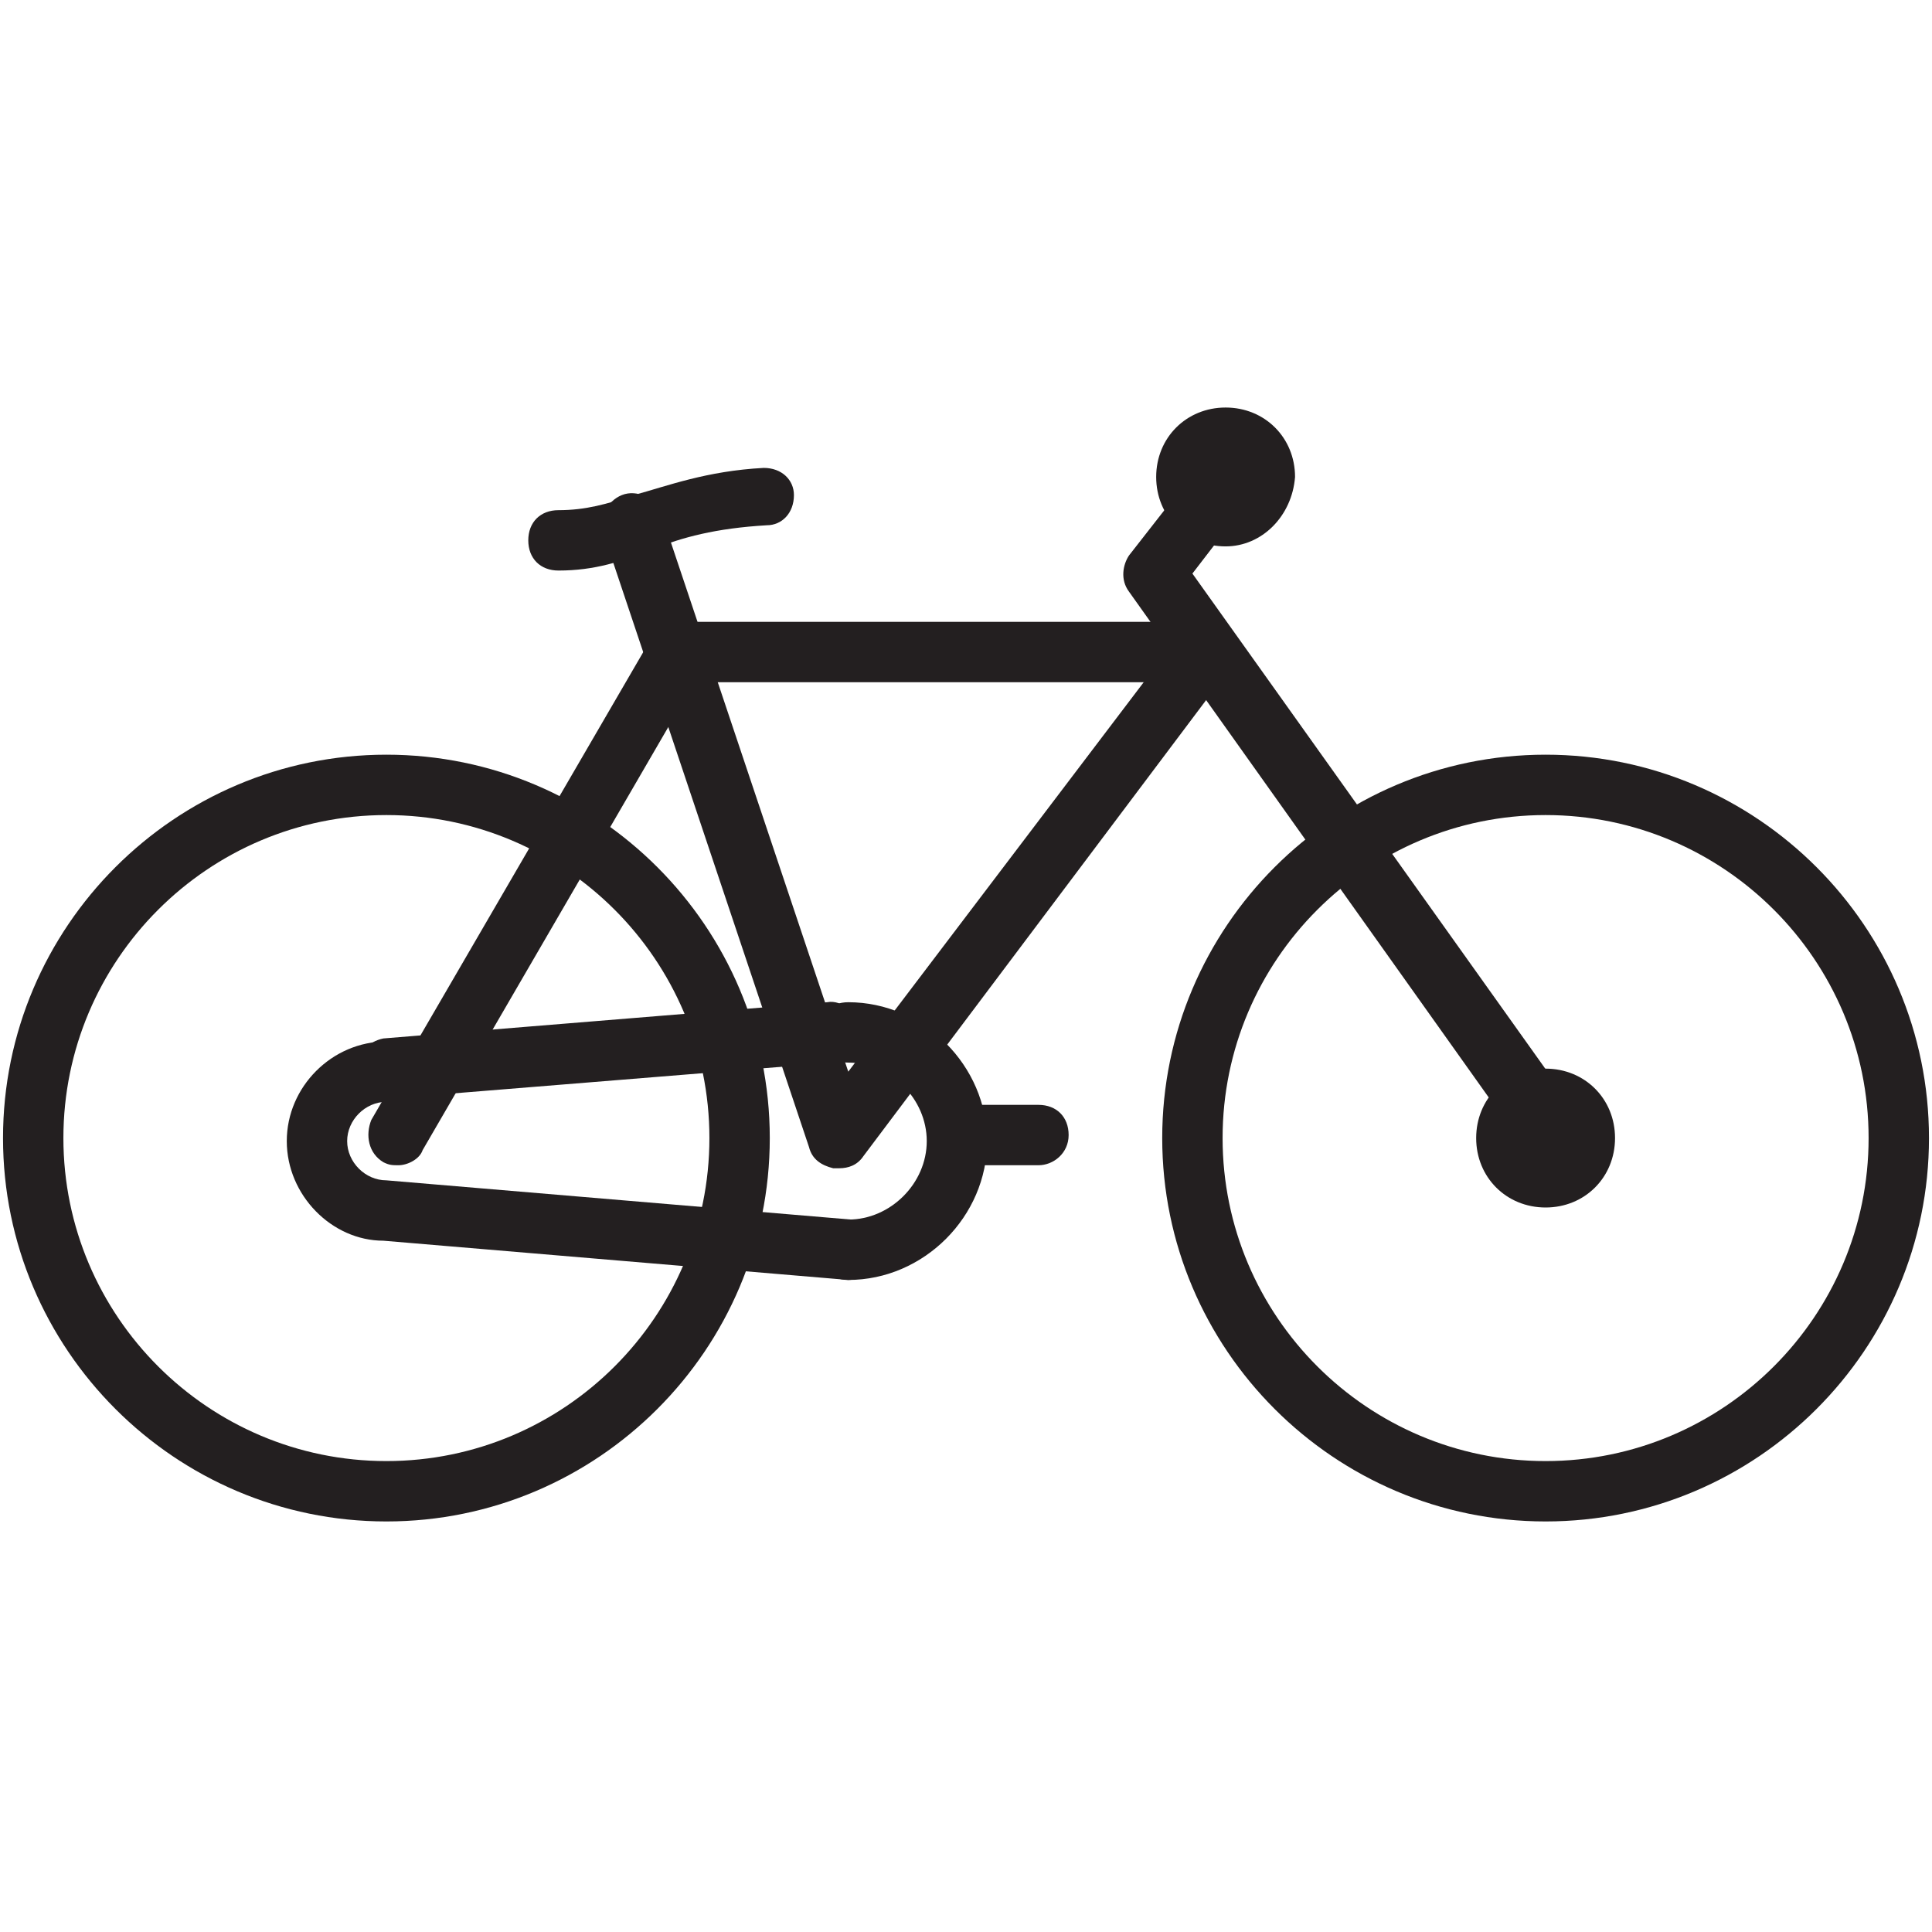
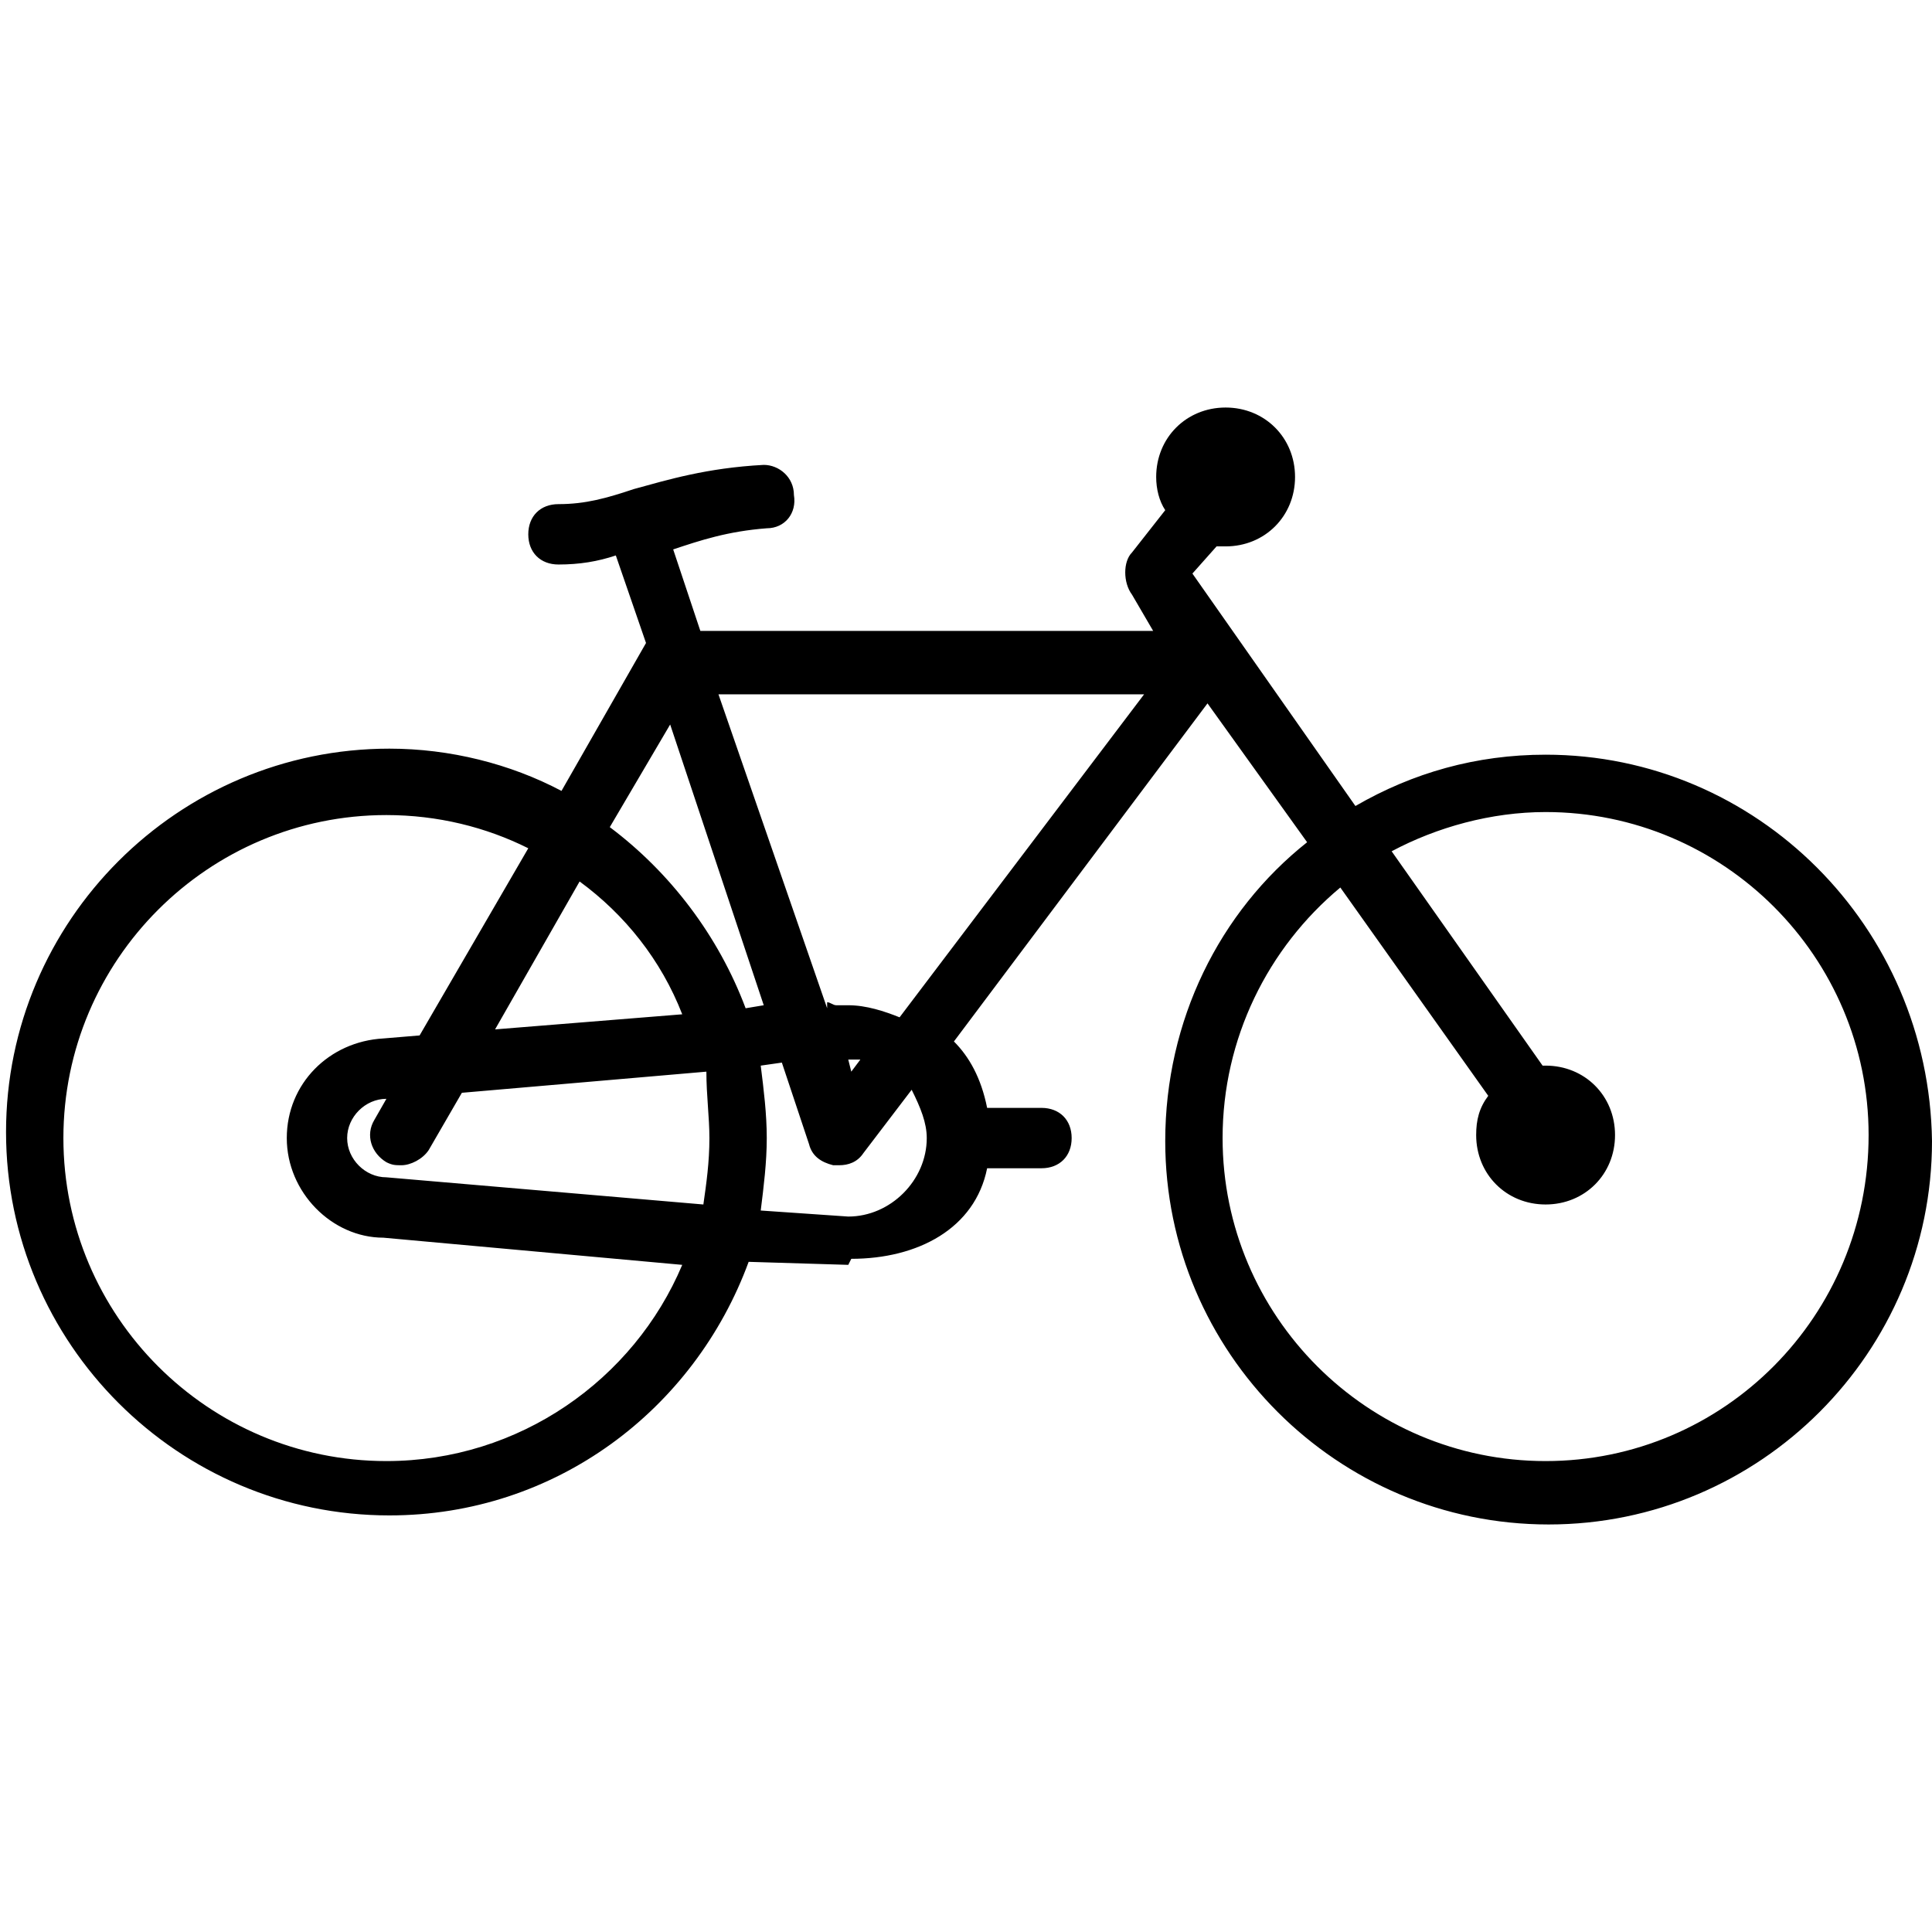
<svg xmlns="http://www.w3.org/2000/svg" version="1.1" id="Layer_1" x="0px" y="0px" viewBox="0 0 64 64" enable-background="new 0 0 64 64" xml:space="preserve">
-   <g>
-     <path fill="#231F20" d="M27.8,38.7c-0.1,0-0.1,0-0.2,0c-0.4-0.1-0.7-0.3-0.8-0.7l-6.8-20.3c-0.2-0.5,0.1-1.1,0.6-1.3   c0.5-0.2,1.1,0.1,1.3,0.6l6.2,18.5L39.1,21c0.3-0.4,1-0.5,1.4-0.2s0.5,1,0.2,1.4L28.6,38.3C28.4,38.6,28.1,38.7,27.8,38.7z" />
-     <path fill="#231F20" d="M51.5,38.7c-0.3,0-0.6-0.1-0.8-0.4L37.4,19.6c-0.3-0.4-0.2-0.9,0-1.2l2.5-3.2c0.3-0.4,1-0.5,1.4-0.2   c0.4,0.3,0.5,1,0.2,1.4L39.5,19l12.9,18.1c0.3,0.5,0.2,1.1-0.2,1.4C51.9,38.7,51.7,38.7,51.5,38.7z" />
-     <path fill="#231F20" d="M13.2,38.6c-0.2,0-0.3,0-0.5-0.1c-0.5-0.3-0.6-0.9-0.4-1.4l9.3-16c0.2-0.3,0.5-0.5,0.9-0.5h17.4   c0.6,0,1,0.4,1,1s-0.4,1-1,1H23l-9,15.5C13.9,38.4,13.5,38.6,13.2,38.6z" />
-     <path fill="#231F20" d="M28.1,42.4c-0.6,0-1-0.4-1-1s0.4-1,1-1c1.4,0,2.6-1.2,2.6-2.6c0-1.4-1.2-2.6-2.6-2.6c-0.6,0-1-0.4-1-1   s0.4-1,1-1c2.5,0,4.6,2.1,4.6,4.6C32.7,40.3,30.6,42.4,28.1,42.4z" />
-     <path fill="#231F20" d="M51.2,40c-1.3,0-2.3-1-2.3-2.3c0-1.3,1-2.3,2.3-2.3c1.3,0,2.3,1,2.3,2.3C53.5,39,52.5,40,51.2,40z    M51.2,37.5c-0.2,0-0.3,0.1-0.3,0.3c0,0.2,0.1,0.3,0.3,0.3c0.2,0,0.3-0.1,0.3-0.3C51.5,37.6,51.4,37.5,51.2,37.5z" />
-     <path fill="#231F20" d="M40.6,18.1c-1.3,0-2.3-1-2.3-2.3c0-1.3,1-2.3,2.3-2.3c1.3,0,2.3,1,2.3,2.3C42.8,17.1,41.8,18.1,40.6,18.1z    M40.6,15.6c-0.2,0-0.3,0.1-0.3,0.3c0,0.2,0.1,0.3,0.3,0.3c0.2,0,0.3-0.1,0.3-0.3C40.8,15.7,40.7,15.6,40.6,15.6z" />
-     <path fill="#231F20" d="M12.8,50.4c-7,0-12.7-5.7-12.7-12.7c0-7,5.7-12.7,12.7-12.7c7,0,12.7,5.7,12.7,12.7   C25.5,44.7,19.8,50.4,12.8,50.4z M12.8,27C6.9,27,2.1,31.8,2.1,37.7c0,5.9,4.8,10.7,10.7,10.7c5.9,0,10.7-4.8,10.7-10.7   C23.5,31.8,18.7,27,12.8,27z" />
-     <path fill="#231F20" d="M51.2,50.4c-7,0-12.7-5.7-12.7-12.7c0-7,5.7-12.7,12.7-12.7c7,0,12.7,5.7,12.7,12.7   C63.9,44.7,58.2,50.4,51.2,50.4z M51.2,27c-5.9,0-10.7,4.8-10.7,10.7c0,5.9,4.8,10.7,10.7,10.7c5.9,0,10.7-4.8,10.7-10.7   C61.9,31.8,57.1,27,51.2,27z" />
-     <path fill="#231F20" d="M12.8,36.4c-0.5,0-1-0.4-1-0.9c0-0.6,0.4-1,0.9-1.1l14.7-1.2c0.5-0.1,1,0.4,1.1,0.9c0,0.6-0.4,1-0.9,1.1   L12.8,36.4C12.8,36.4,12.8,36.4,12.8,36.4z" />
-     <path fill="#231F20" d="M28.1,42.4C28.1,42.4,28,42.4,28.1,42.4l-15.4-1.3c0,0,0,0,0,0c-1.7,0-3.2-1.5-3.2-3.3   c0-1.8,1.5-3.3,3.3-3.3c0.6,0,1,0.4,1,1s-0.4,1-1,1c-0.7,0-1.3,0.6-1.3,1.3c0,0.7,0.6,1.3,1.3,1.3l15.4,1.3c0.6,0,1,0.5,0.9,1.1   C29,42,28.6,42.4,28.1,42.4z" />
-     <path fill="#231F20" d="M18.5,18.9c-0.6,0-1-0.4-1-1s0.4-1,1-1c0.9,0,1.6-0.2,2.5-0.5c1.1-0.3,2.4-0.8,4.3-0.9c0.6,0,1,0.4,1,0.9   c0,0.6-0.4,1-0.9,1c-1.7,0.1-2.8,0.4-3.8,0.8C20.6,18.6,19.7,18.9,18.5,18.9z" />
-     <path fill="#231F20" d="M34.4,38.6h-2.2c-0.6,0-1-0.4-1-1s0.4-1,1-1h2.2c0.6,0,1,0.4,1,1S34.9,38.6,34.4,38.6z" />
-   </g>
+   <path d="M51.2,25c-2.3,0-4.4,0.6-6.3,1.7L39.5,19l0.8-0.9c0.1,0,0.2,0,0.3,0c1.3,0,2.3-1,2.3-2.3c0-1.3-1-2.3-2.3-2.3  c-1.3,0-2.3,1-2.3,2.3c0,0.4,0.1,0.8,0.3,1.1l-1.1,1.4c-0.3,0.3-0.3,1,0,1.4l0.7,1.2h-15l-0.9-2.7c0.9-0.3,1.8-0.6,3.1-0.7  c0.6,0,1-0.5,0.9-1.1c0-0.6-0.5-1-1-1c-1.9,0.1-3.2,0.5-4.3,0.8c-0.9,0.3-1.6,0.5-2.5,0.5c-0.6,0-1,0.4-1,1s0.4,1,1,1  c0.7,0,1.3-0.1,1.9-0.3l1,2.9l-2.8,4.9c-1.7-0.9-3.7-1.4-5.7-1.4c-7,0-12.7,5.7-12.7,12.7c0,7,5.7,12.7,12.7,12.7  c5.5,0,10.1-3.5,11.9-8.4l3.3,0.1c0,0,0.1-0.2,0.1-0.2c0,0,0,0,0,0c2.2,0,4.1-1,4.5-3h1.8c0.6,0,1-0.4,1-1s-0.4-1-1-1h-1.8  c-0.2-1-0.6-1.7-1.1-2.2L40,23.3l3.3,4.6c-2.9,2.3-4.7,5.9-4.7,9.9c0,7,5.7,12.7,12.7,12.7c7,0,12.7-5.7,12.7-12.7  C63.9,30.7,58.2,25,51.2,25z M37.9,23l-8.1,10.7c-0.5-0.2-1.1-0.4-1.7-0.4c-0.1,0-0.3,0-0.4,0c-0.1,0-0.2-0.1-0.3-0.1l0,0.2L23.8,23  H37.9z M28.1,35.1c0.1,0,0.3,0,0.4,0l-0.3,0.4L28.1,35.1C28,35.1,28.1,35.1,28.1,35.1z M22.2,24l3.1,9.3l-0.6,0.1  c-0.9-2.4-2.5-4.5-4.5-6L22.2,24z M23.5,37.7c0,0.8-0.1,1.5-0.2,2.2l-10.5-0.9c-0.7,0-1.3-0.6-1.3-1.3c0-0.7,0.6-1.3,1.3-1.3  l-0.4,0.7c-0.3,0.5-0.1,1.1,0.4,1.4c0.2,0.1,0.3,0.1,0.5,0.1c0.3,0,0.7-0.2,0.9-0.5l1.1-1.9l8.1-0.7C23.4,36.3,23.5,37,23.5,37.7z   M16.4,34.1l2.8-4.9c1.5,1.1,2.7,2.6,3.4,4.4L16.4,34.1z M12.8,48.4c-5.9,0-10.7-4.8-10.7-10.7C2.1,31.8,6.9,27,12.8,27  c1.7,0,3.3,0.4,4.7,1.1l-3.6,6.2l-1.2,0.1c0,0,0,0,0,0c-1.8,0.1-3.2,1.5-3.2,3.3c0,1.8,1.5,3.3,3.2,3.3c0,0,0,0,0,0l9.9,0.9  C21,45.7,17.2,48.4,12.8,48.4z M30.7,37.7c0,1.4-1.2,2.6-2.6,2.6l-2.9-0.2c0.1-0.8,0.2-1.6,0.2-2.4c0-0.8-0.1-1.6-0.2-2.4l0.7-0.1  l0.9,2.7c0.1,0.4,0.4,0.6,0.8,0.7c0.1,0,0.1,0,0.2,0c0.3,0,0.6-0.1,0.8-0.4l1.6-2.1C30.5,36.7,30.7,37.2,30.7,37.7z M51.2,48.4  c-5.9,0-10.7-4.8-10.7-10.7c0-3.3,1.5-6.3,3.9-8.3l4.9,6.9c-0.3,0.4-0.4,0.8-0.4,1.3c0,1.3,1,2.3,2.3,2.3c1.3,0,2.3-1,2.3-2.3  c0-1.3-1-2.3-2.3-2.3c0,0-0.1,0-0.1,0l-5-7.1c1.5-0.8,3.3-1.3,5.1-1.3c5.9,0,10.7,4.8,10.7,10.7C61.9,43.6,57.1,48.4,51.2,48.4z" />
</svg>
